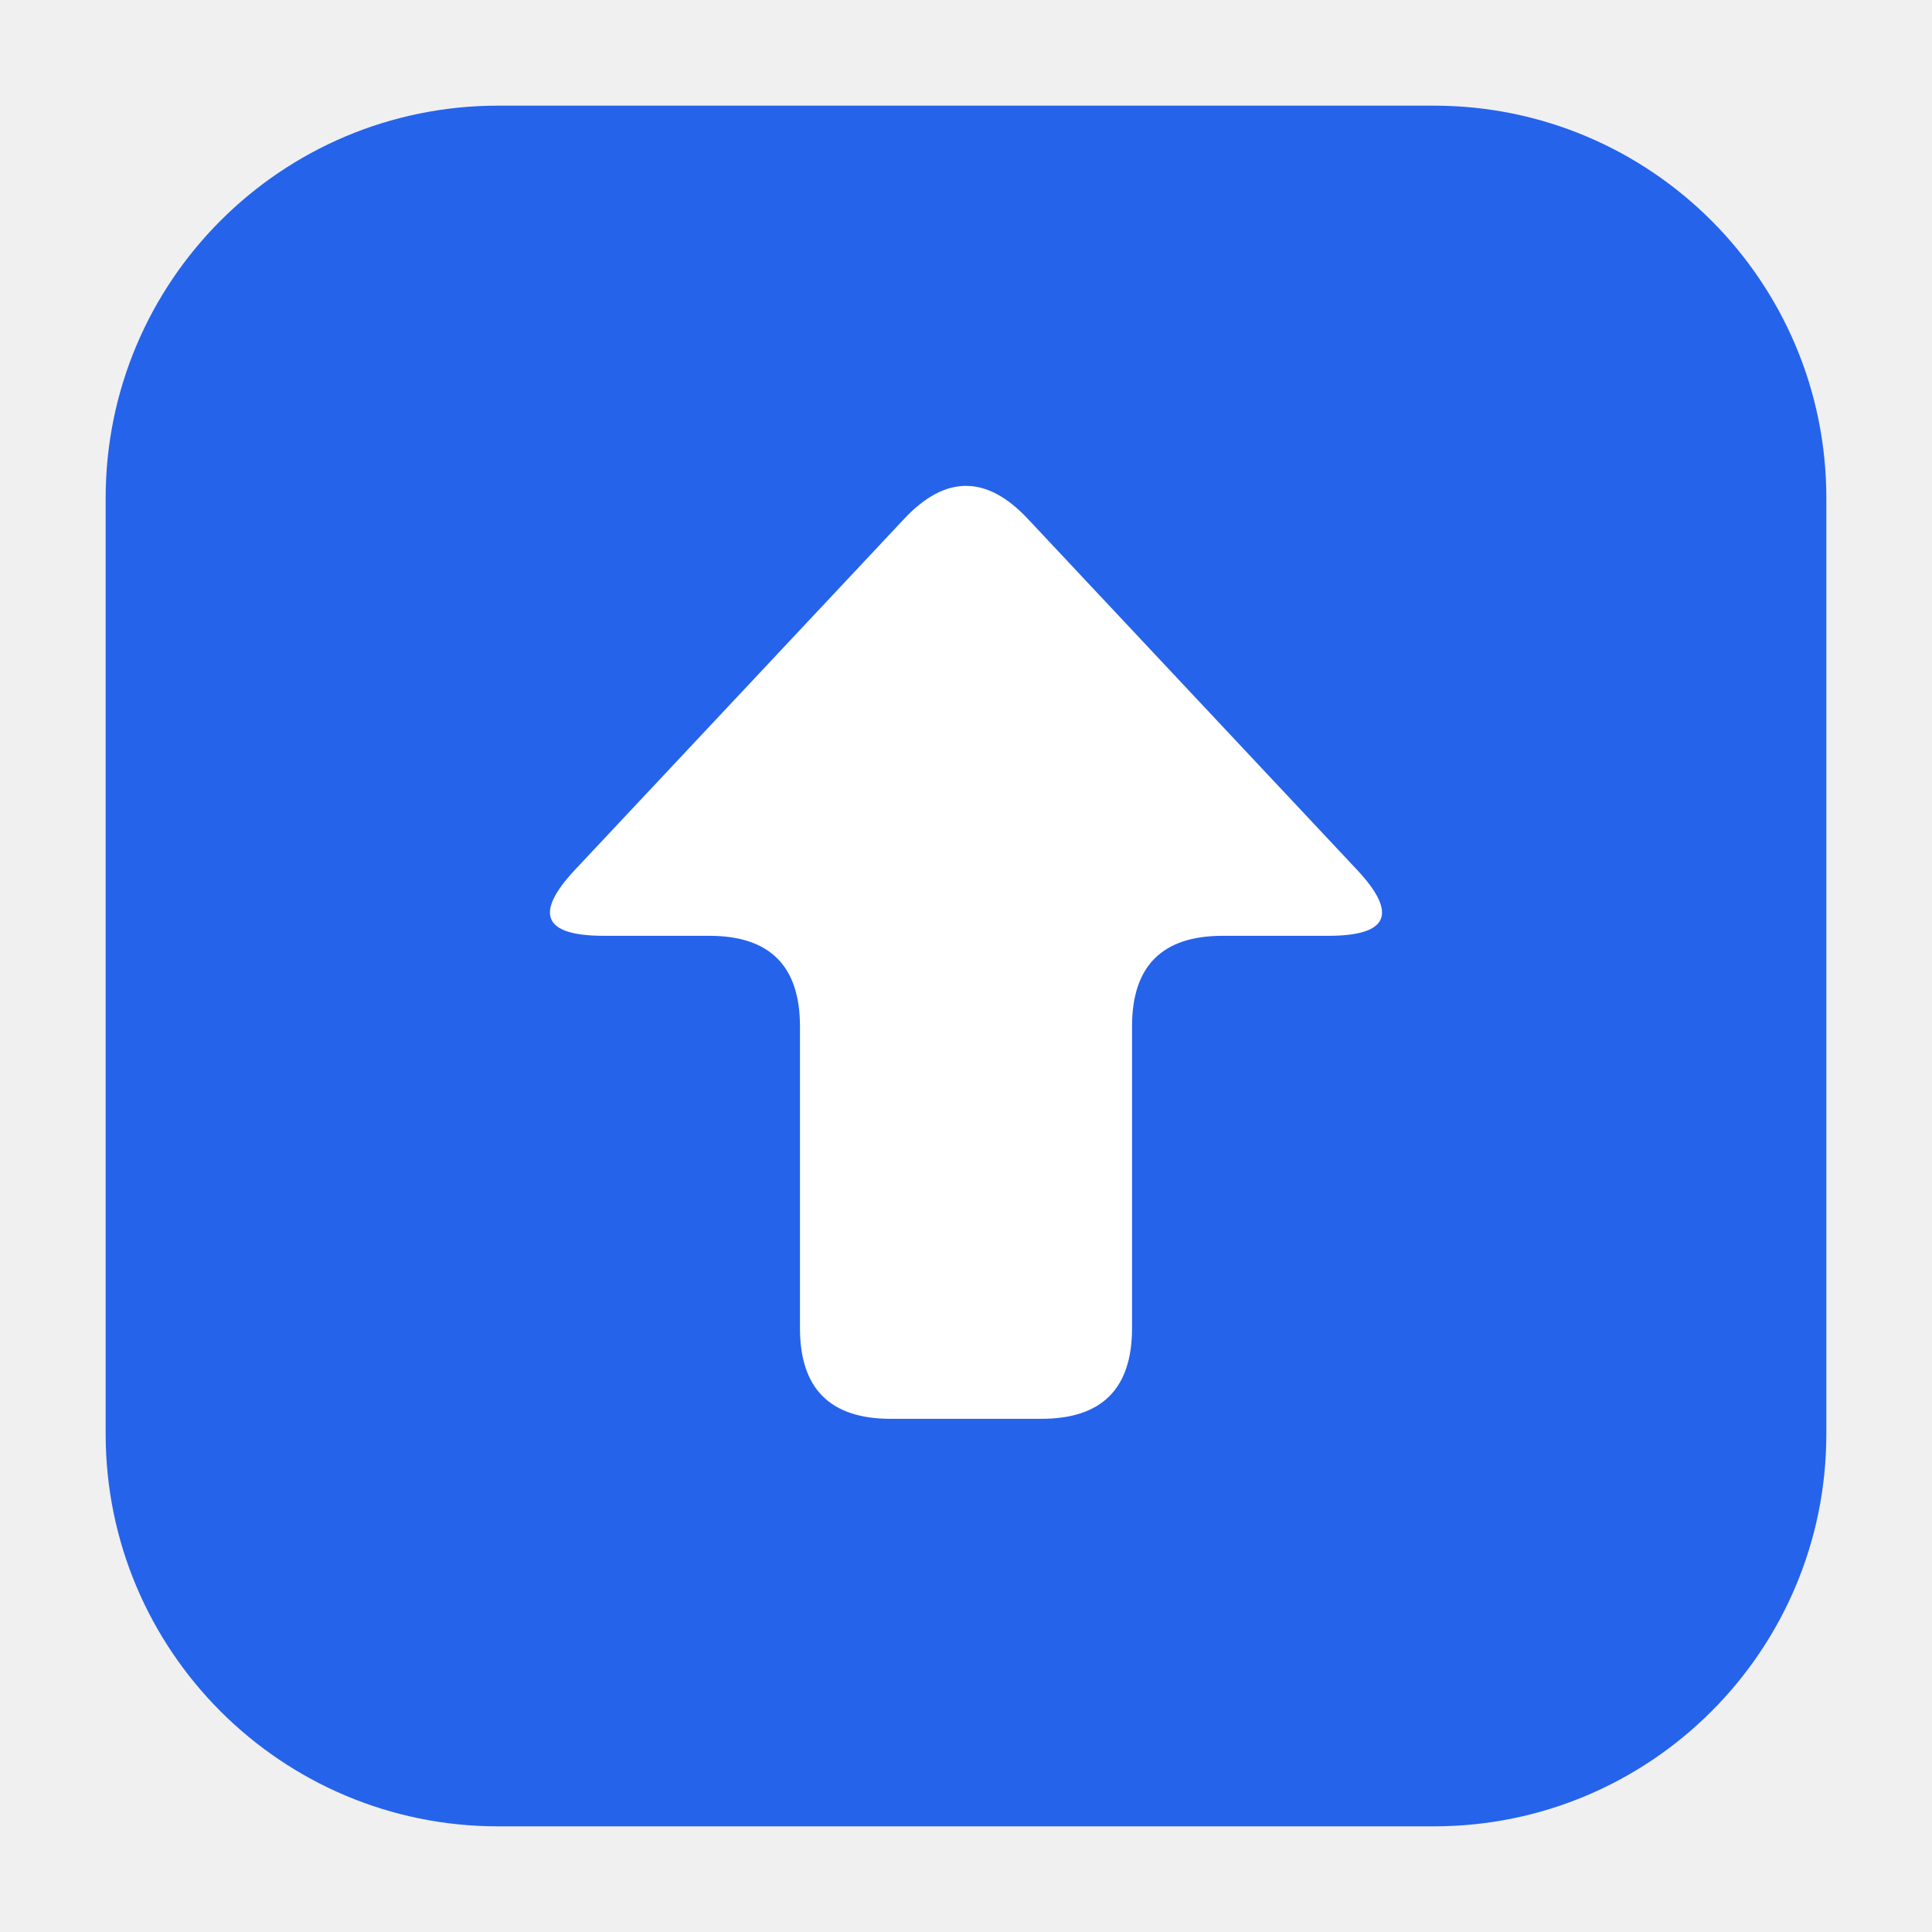
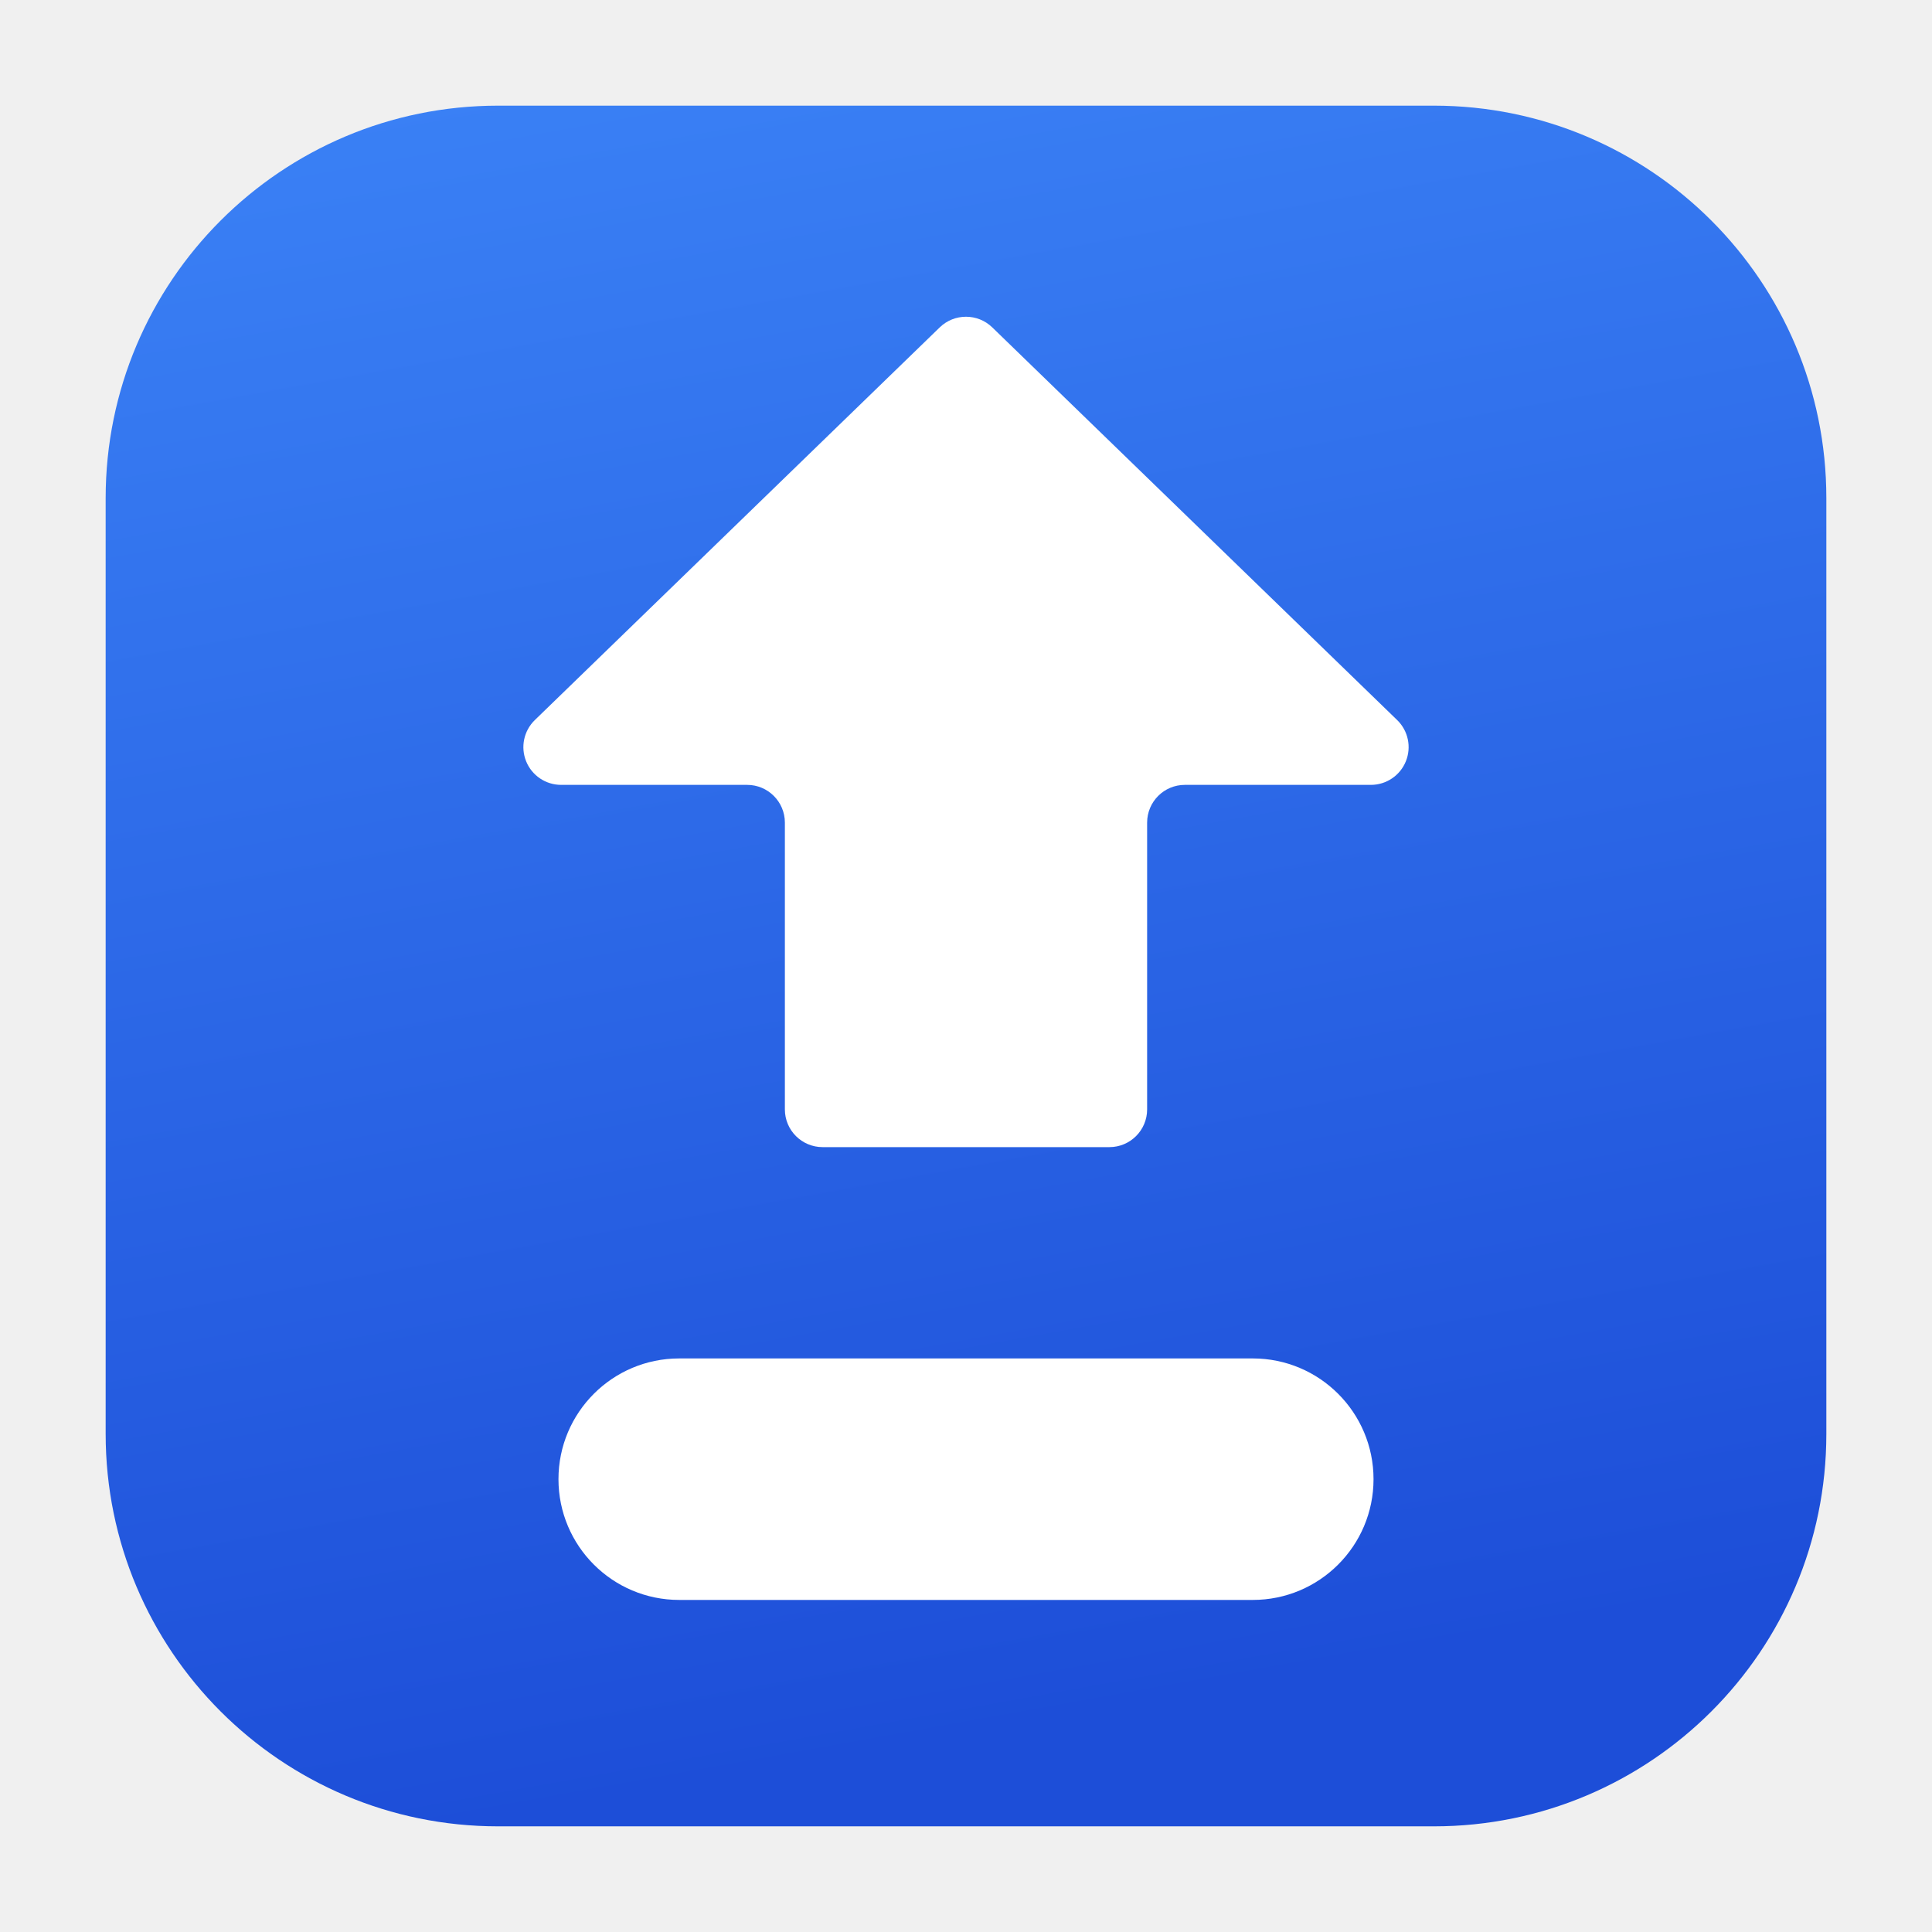
<svg xmlns="http://www.w3.org/2000/svg" viewBox="0 0 128 128" width="128" height="128" role="img" aria-label="safestorage">
-   <path fill="#2563eb" d="M33 7H95A26 26 0 0 1 121 33V95A26 26 0 0 1 95 121H33A26 26 0 0 1 7 95V33A26 26 0 0 1 33 7Z" />
-   <path fill="#ffffff" d="M59.9 34.38Q64 30 68.1 34.38L89.9 57.62Q94 62 88 62L81 62Q75 62 75 68L75 88Q75 94 69 94L59 94Q53 94 53 88L53 68Q53 62 47 62L40 62Q34 62 38.1 57.62Z" />
+   <defs>
+     <linearGradient id="safestorage-plate" x1="0" y1="0" x2="0.18" y2="1">
+       <stop offset="0" stop-color="#3b82f6" />
+       <stop offset="1" stop-color="#1d4ed8" />
+     </linearGradient>
+   </defs>
+   <path fill="url(#safestorage-plate)" d="M33 7H95A26 26 0 0 1 121 33V95A26 26 0 0 1 95 121H33A26 26 0 0 1 7 95V33A26 26 0 0 1 33 7Z" />
+   <path fill="#ffffff" d="M65.74 21.69L92.57 47.71A2.5 2.5 0 0 1 90.83 52L78.5 52A2.5 2.5 0 0 0 76 54.5L76 73.5A2.5 2.5 0 0 1 73.5 76L54.5 76A2.5 2.5 0 0 1 52 73.5L52 54.5A2.5 2.5 0 0 0 49.5 52L37.17 52A2.5 2.5 0 0 1 35.43 47.71L62.26 21.69A2.5 2.5 0 0 1 65.74 21.69Z" />
+   <path fill="#ffffff" d="M45 90L83 90A8 8 0 0 1 91 98A8 8 0 0 1 83 106L45 106A8 8 0 0 1 37 98A8 8 0 0 1 45 90Z" />
</svg>
